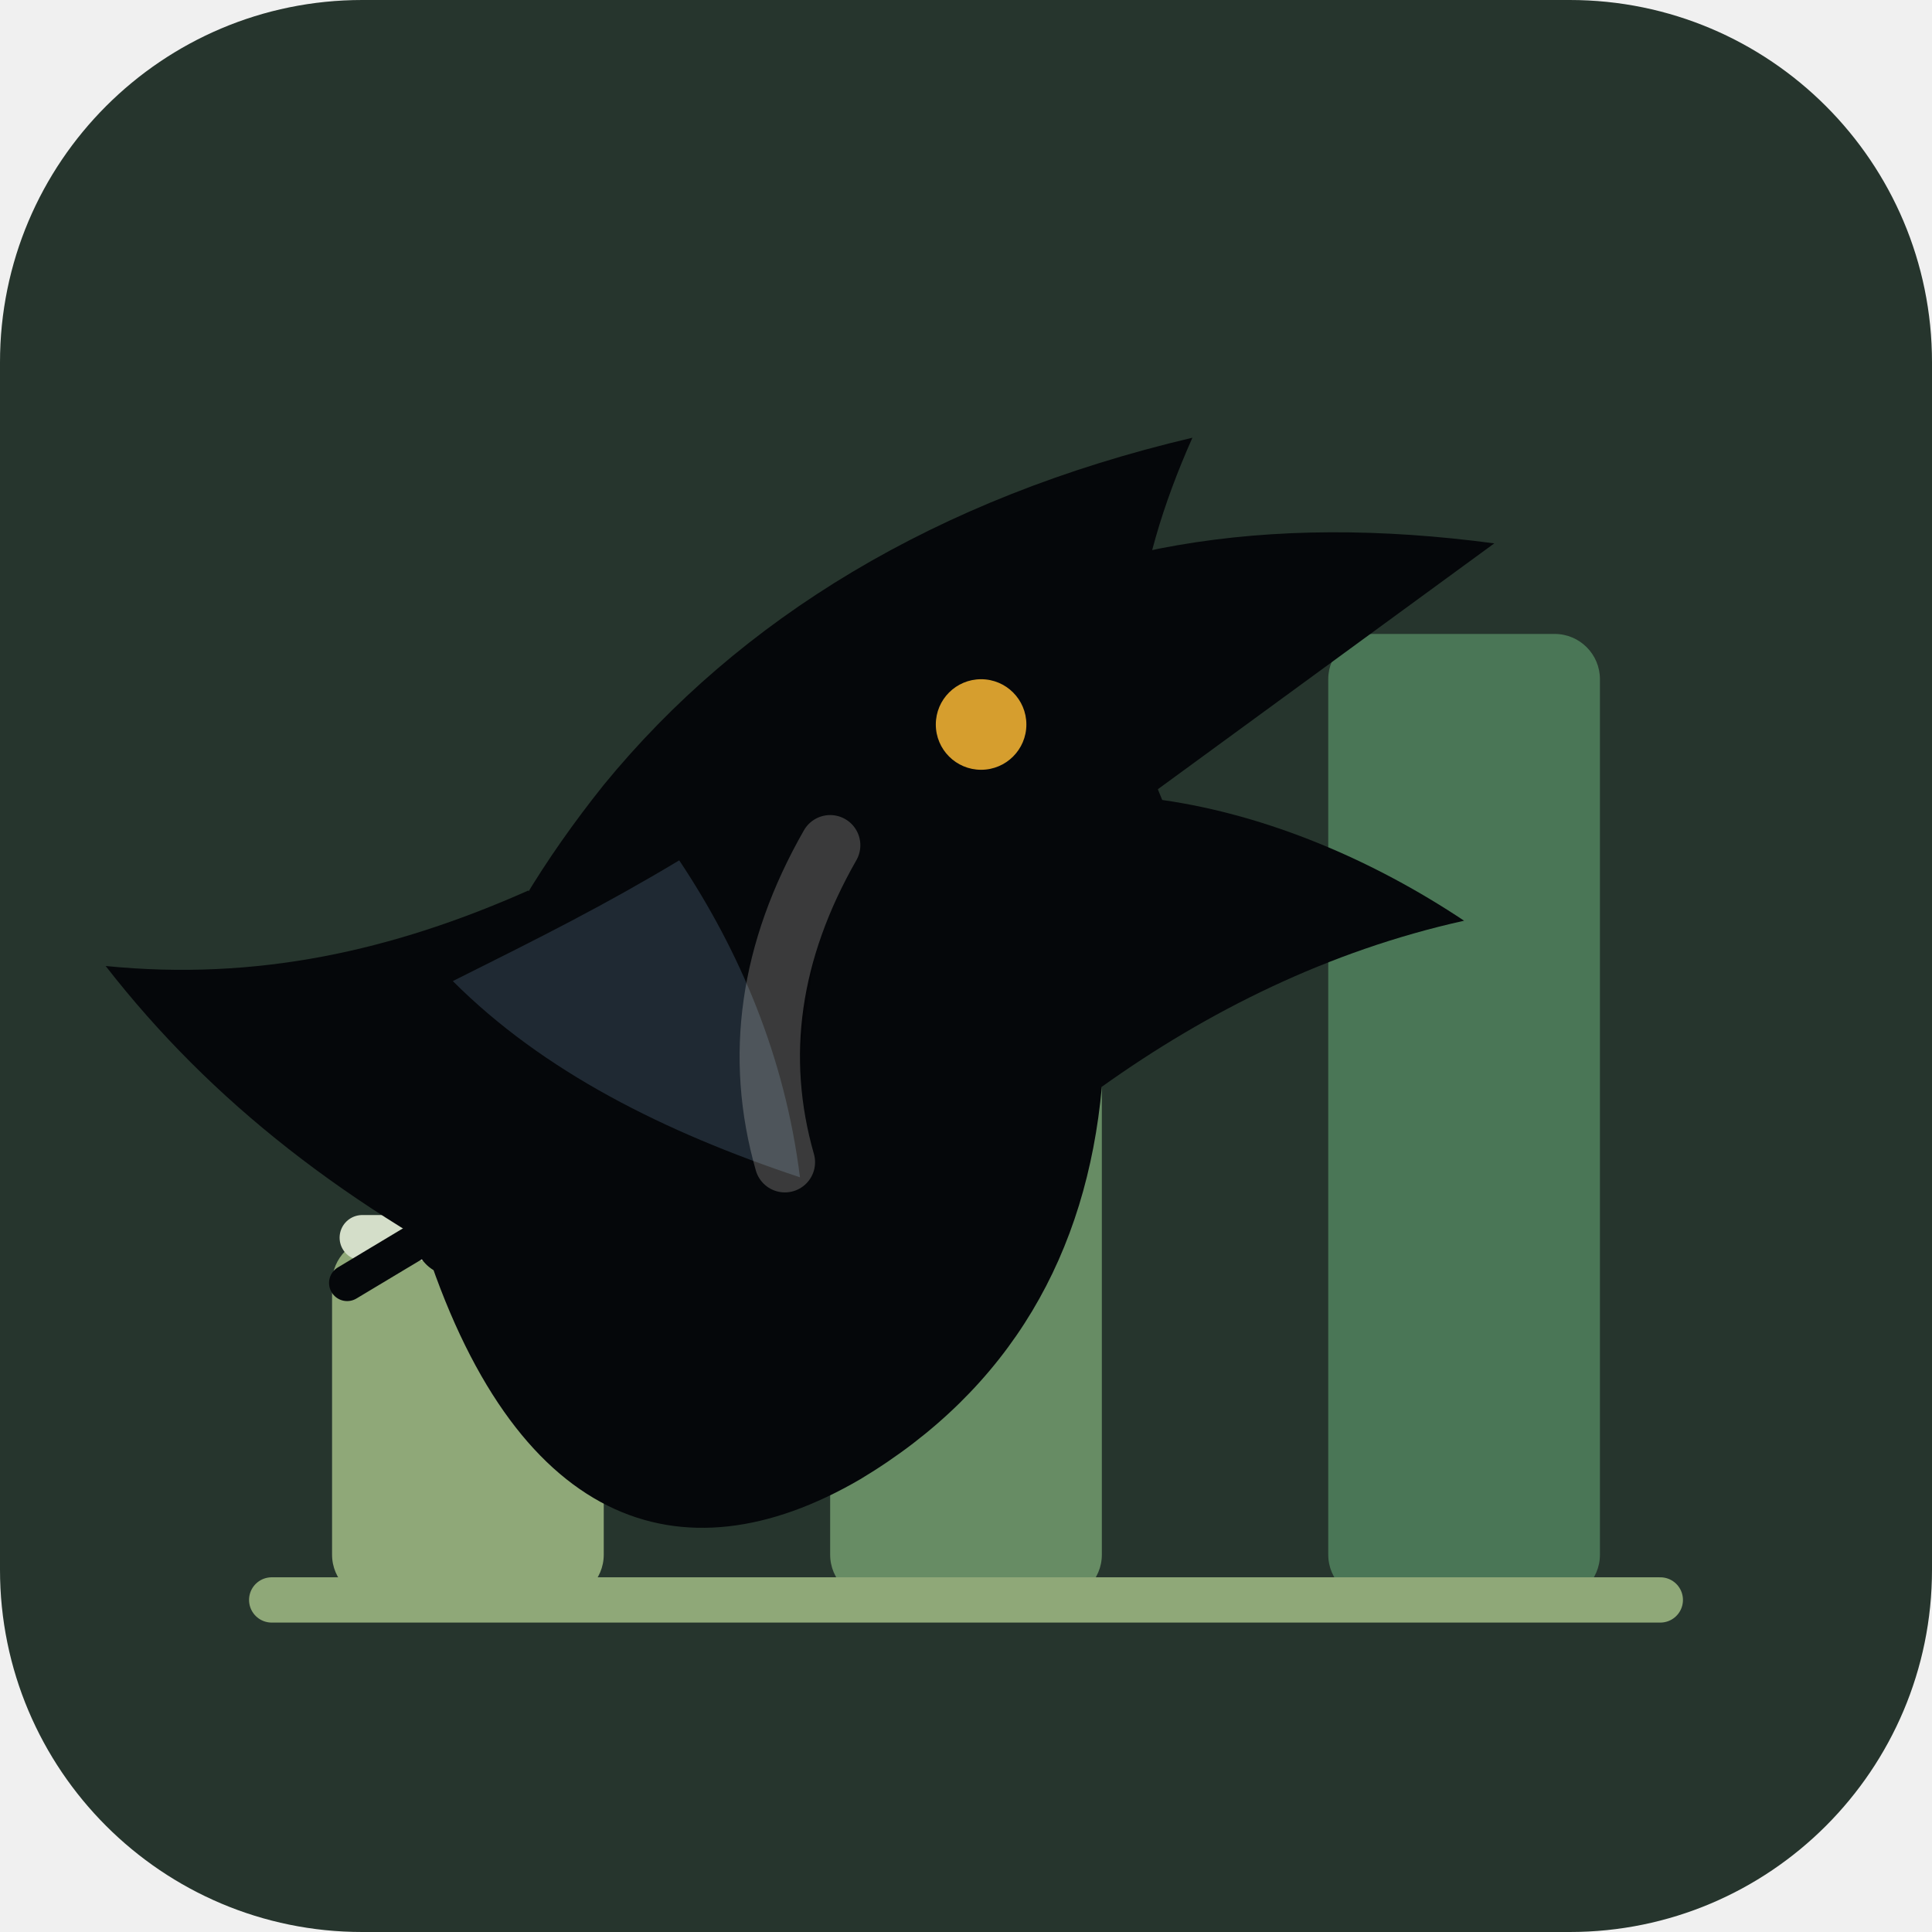
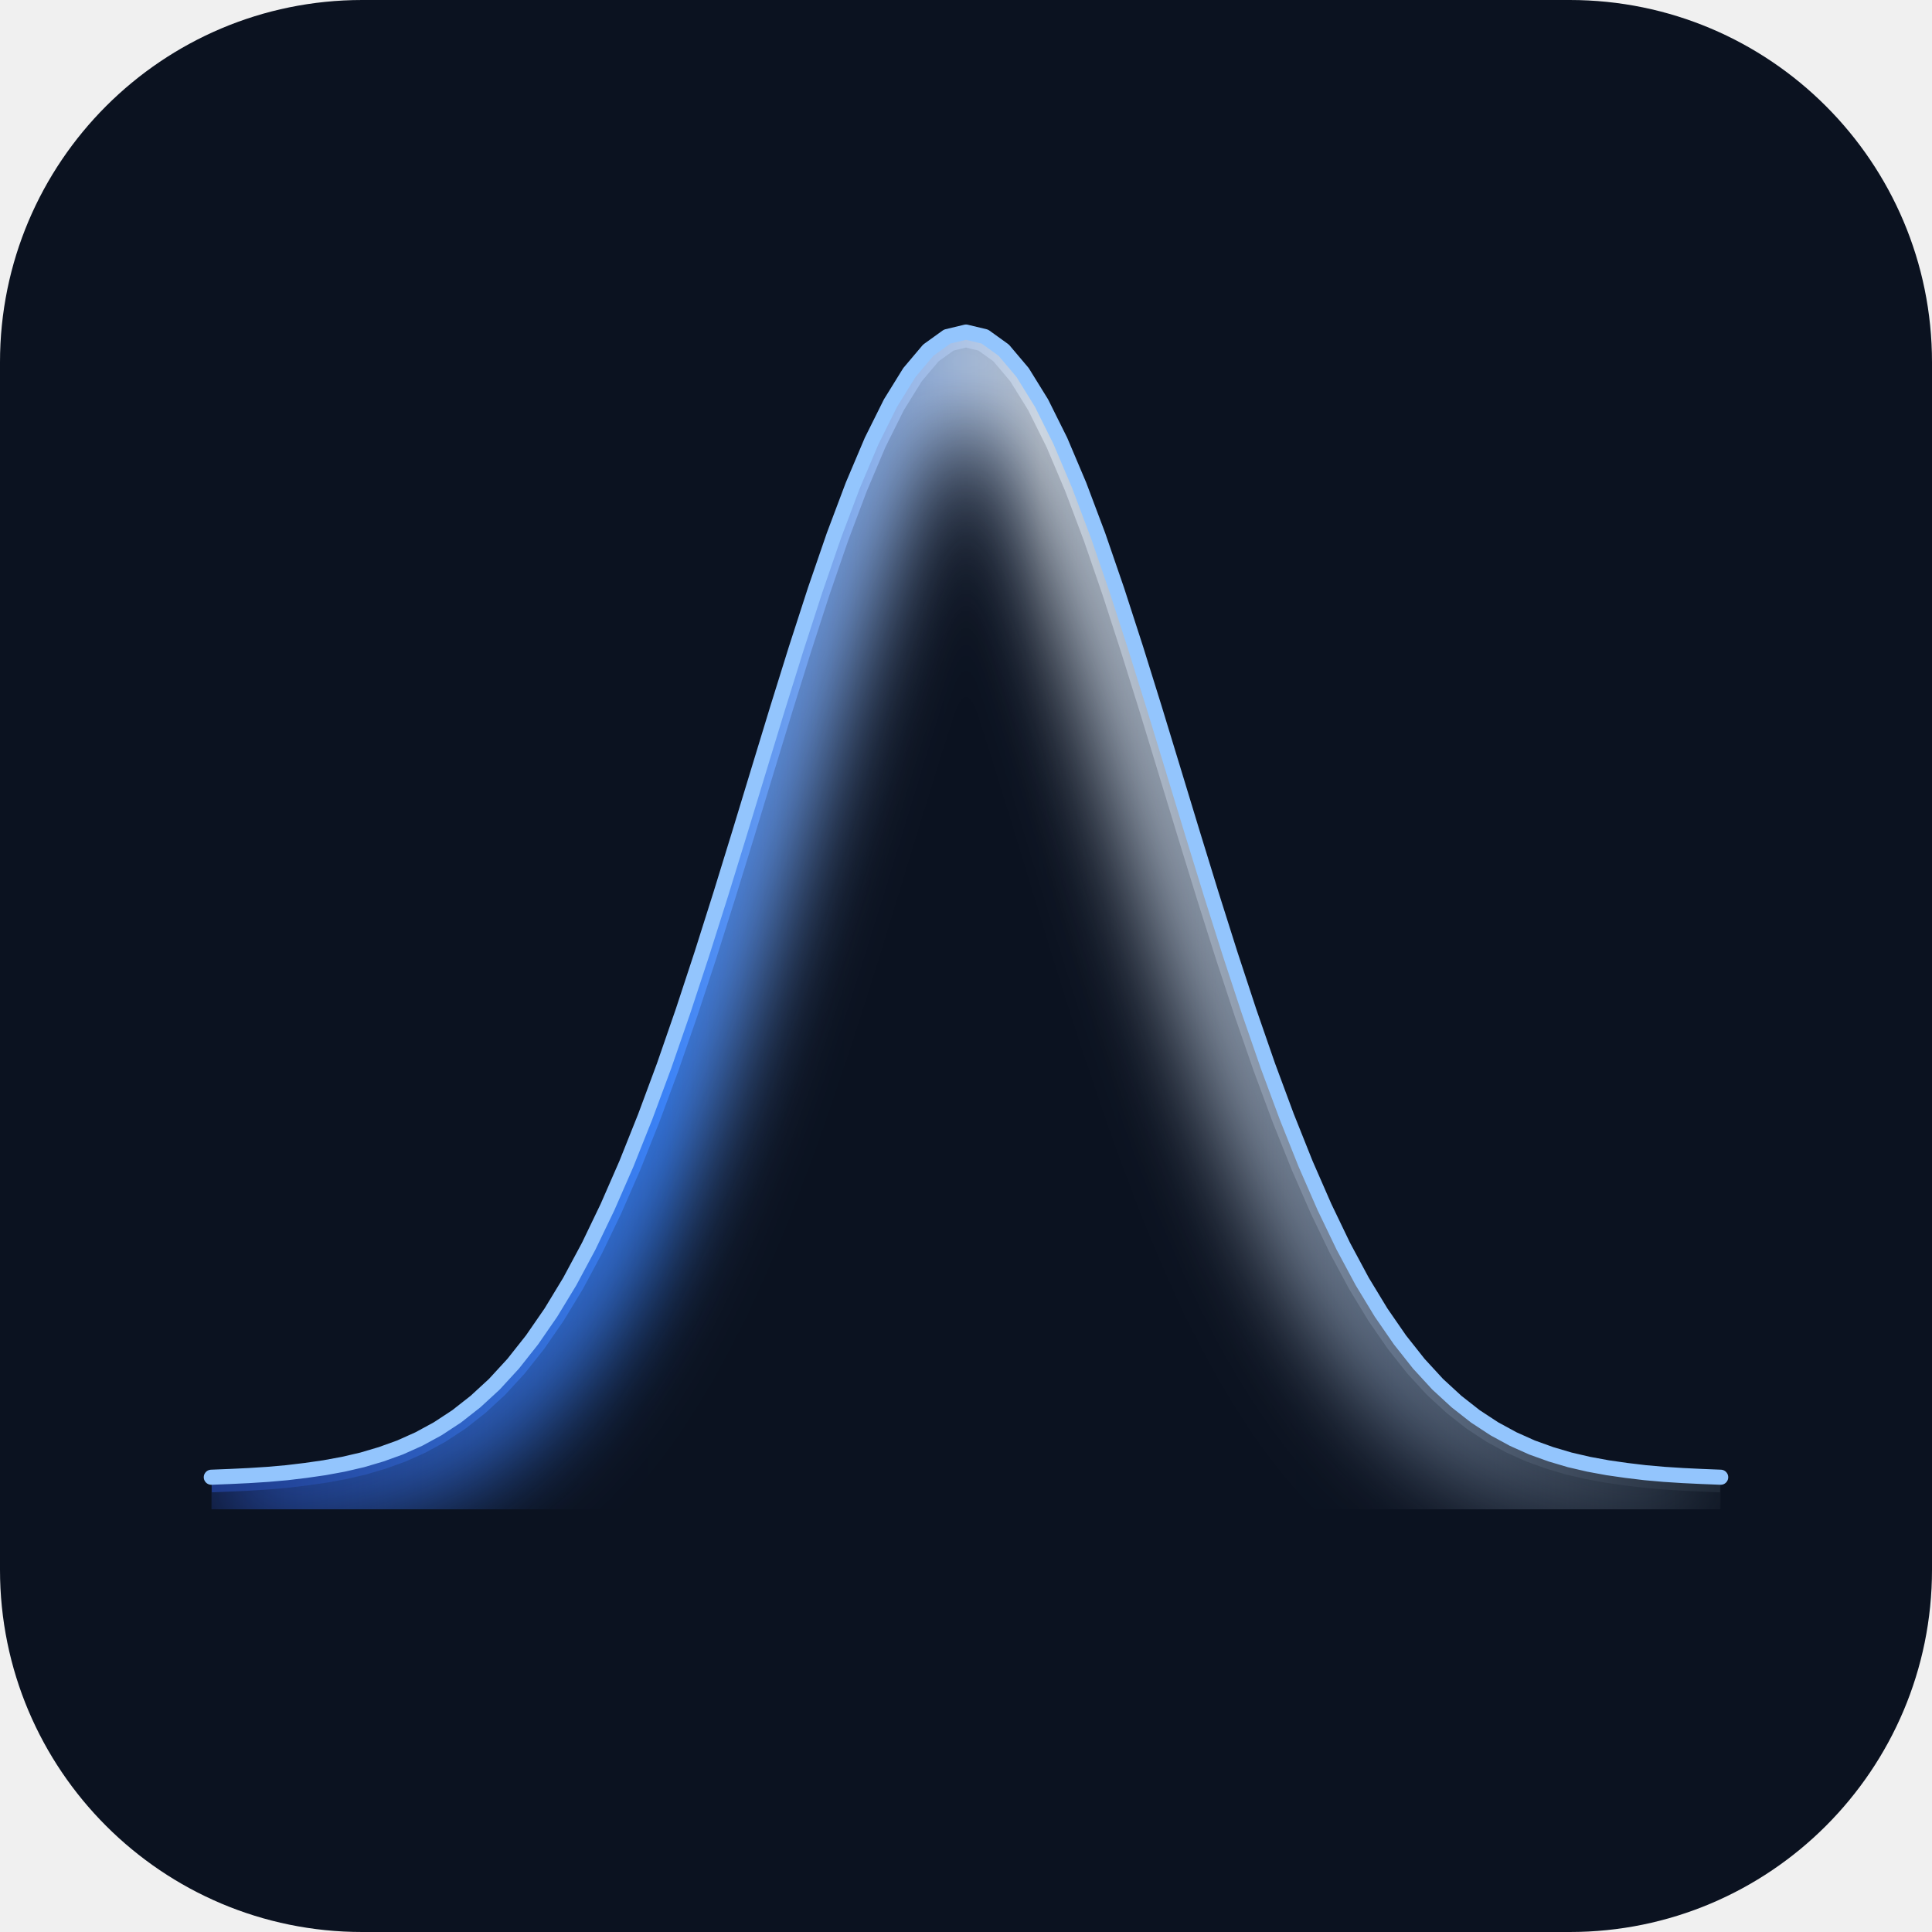
<svg xmlns="http://www.w3.org/2000/svg" width="128" height="128" viewBox="0 0 128 128" role="img" aria-label="Raven - R Language Server">
-   <rect width="128" height="128" rx="24" fill="#26352D" />
-   <rect x="22" y="82" width="18" height="24" rx="3" fill="#8FA878" />
-   <rect x="55" y="64" width="18" height="42" rx="3" fill="#678C64" />
-   <rect x="88" y="42" width="18" height="64" rx="3" fill="#4A7656" />
-   <path d="M18 106H110" stroke="#8FA878" stroke-width="3" stroke-linecap="round" />
-   <path d="M24 82H40" stroke="#D4DEC9" stroke-width="3" stroke-linecap="round" />
-   <path d="       M 28 82       C 28 72, 32 62, 40 52       C 49 41, 62 33, 79 29       C 75 38, 74 46, 77 53       C 84 54, 91 57, 97 61       C 88 63, 80 67, 73 72       C 72 83, 67 92, 57 98       C 45 105, 34 101, 28 82       Z" fill="#05070A" />
-   <path d="       M 60 43       C 71 36, 84 34, 99 36       L 73 55       Z" fill="#05070A" />
-   <path d="       M 35 59       C 26 63, 17 65, 7 64       C 14 73, 23 80, 35 86       C 40 77, 40 68, 35 59       Z" fill="#05070A" />
-   <path d="       M 45 57       C 49 63, 52 70, 53 78       C 44 75, 36 71, 30 65       C 36 62, 40 60, 45 57       Z" fill="#1F2933" />
-   <path d="M30 78V82 M38 78V82" stroke="#05070A" stroke-width="5" stroke-linecap="round" />
-   <path d="       M 28 82 L 23 85       M 31 82 L 34 86       M 38 82 L 34 86       M 40 82 L 45 85" stroke="#05070A" stroke-width="2.4" stroke-linecap="round" />
-   <path d="M55 56C51 63, 50 70, 52 77" stroke="#F5F1E8" stroke-width="4" stroke-linecap="round" opacity="0.22" />
-   <circle cx="65" cy="48" r="3" fill="#D69E2E" />
+   <defs>
+     <linearGradient id="raven-ramp" x1="14" y1="0" x2="114" y2="0" gradientUnits="userSpaceOnUse">
+       <stop offset="0.00" stop-color="#1E3A8A" />
+       <stop offset="0.30" stop-color="#3B82F6" />
+       <stop offset="0.55" stop-color="#CBD5E1" />
+       <stop offset="0.78" stop-color="#64748B" />
+       <stop offset="1.00" stop-color="#1F2937" />
+     </linearGradient>
+     <clipPath id="raven-clip">
+       <path d="M 14.00 97.87L 15.25 97.82L 16.50 97.76L 17.75 97.68L 19.00 97.57L 20.25 97.42L 21.50 97.24L 22.75 97.01L 24.00 96.72L 25.25 96.35L 26.50 95.90L 27.75 95.34L 29.00 94.66L 30.25 93.84L 31.50 92.86L 32.75 91.71L 34.00 90.35L 35.25 88.77L 36.50 86.96L 37.75 84.90L 39.00 82.57L 40.25 79.97L 41.50 77.11L 42.75 73.98L 44.00 70.61L 45.25 67.00L 46.50 63.20L 47.75 59.25L 49.00 55.19L 50.25 51.08L 51.50 46.98L 52.75 42.97L 54.00 39.11L 55.25 35.48L 56.50 32.16L 57.75 29.21L 59.00 26.70L 60.25 24.68L 61.50 23.20L 62.75 22.30L 64.00 22.00L 65.25 22.30L 66.50 23.20L 67.75 24.68L 69.00 26.70L 70.25 29.21L 71.50 32.16L 72.75 35.48L 74.00 39.11L 75.25 42.97L 76.50 46.98L 77.75 51.08L 79.00 55.19L 80.25 59.25L 81.50 63.20L 82.75 67.00L 84.00 70.61L 85.25 73.98L 86.50 77.11L 87.75 79.97L 89.00 82.57L 90.25 84.90L 91.50 86.96L 92.75 88.77L 94.00 90.35L 95.25 91.71L 96.50 92.86L 97.75 93.84L 99.00 94.66L 100.25 95.34L 101.50 95.90L 102.75 96.35L 104.00 96.72L 105.25 97.01L 106.50 97.24L 107.75 97.42L 109.00 97.57L 110.25 97.68L 111.50 97.76L 112.75 97.82L 114.00 97.87 L 114 100 L 14 100 Z" />
+     </clipPath>
+     <filter id="raven-blur" x="-50%" y="-50%" width="200%" height="200%">
+       <feGaussianBlur stdDeviation="3.0" />
+     </filter>
+     <mask id="raven-glow" maskUnits="userSpaceOnUse" x="0" y="0" width="128" height="128">
+       <rect width="128" height="128" fill="black" />
+       <g filter="url(#raven-blur)">
+         <path d="M 14.00 97.87L 15.25 97.82L 16.50 97.76L 17.75 97.68L 19.00 97.57L 20.25 97.42L 21.50 97.24L 22.75 97.01L 24.00 96.72L 25.25 96.35L 26.50 95.90L 27.75 95.34L 29.00 94.66L 30.25 93.84L 31.50 92.86L 32.75 91.71L 34.00 90.35L 35.25 88.77L 36.50 86.96L 37.75 84.90L 39.00 82.57L 40.25 79.97L 41.50 77.11L 42.75 73.98L 44.00 70.61L 45.25 67.00L 46.50 63.20L 47.75 59.25L 49.00 55.19L 50.25 51.08L 51.50 46.98L 52.75 42.97L 54.00 39.11L 55.25 35.48L 56.50 32.16L 57.75 29.21L 59.00 26.70L 60.25 24.68L 61.50 23.20L 62.75 22.30L 64.00 22.00L 65.25 22.30L 66.50 23.20L 67.75 24.68L 69.00 26.70L 70.25 29.21L 71.50 32.16L 72.75 35.48L 74.00 39.11L 75.25 42.97L 76.50 46.98L 77.75 51.08L 79.00 55.19L 80.25 59.25L 81.50 63.20L 82.75 67.00L 84.00 70.61L 85.25 73.98L 86.50 77.11L 87.75 79.97L 89.00 82.57L 90.25 84.90L 91.50 86.96L 92.75 88.77L 94.00 90.35L 95.25 91.71L 96.50 92.86L 97.75 93.84L 99.00 94.66L 100.25 95.34L 101.50 95.90L 102.75 96.35L 104.00 96.72L 105.25 97.01L 106.50 97.24L 107.75 97.42L 109.00 97.57L 110.25 97.68L 111.50 97.76L 112.75 97.82L 114.00 97.87" fill="none" stroke="white" stroke-width="8" />
+       </g>
+       <path d="M 14.00 97.87L 15.25 97.82L 16.50 97.76L 17.75 97.68L 19.00 97.57L 20.25 97.42L 21.50 97.24L 22.75 97.01L 24.00 96.72L 25.25 96.35L 26.50 95.90L 27.75 95.34L 29.00 94.66L 30.25 93.84L 31.50 92.86L 32.75 91.71L 34.00 90.35L 35.25 88.77L 36.50 86.96L 37.75 84.90L 39.00 82.57L 40.25 79.97L 41.50 77.11L 42.75 73.98L 44.00 70.61L 45.25 67.00L 46.50 63.20L 47.75 59.25L 49.00 55.19L 50.25 51.08L 51.50 46.98L 52.75 42.97L 54.00 39.11L 55.25 35.48L 56.50 32.16L 57.75 29.21L 59.00 26.70L 60.25 24.68L 61.50 23.20L 62.75 22.30L 64.00 22.00L 65.25 22.30L 66.50 23.20L 67.75 24.68L 69.00 26.70L 70.25 29.21L 71.50 32.16L 72.75 35.48L 74.00 39.11L 75.25 42.97L 76.50 46.98L 77.75 51.08L 79.00 55.19L 80.25 59.25L 81.50 63.20L 82.75 67.00L 84.00 70.61L 85.25 73.98L 86.50 77.11L 87.75 79.97L 89.00 82.57L 90.25 84.90L 91.50 86.96L 92.75 88.77L 94.00 90.35L 95.25 91.71L 96.50 92.86L 97.75 93.84L 99.00 94.66L 100.25 95.34L 101.50 95.90L 102.75 96.35L 104.00 96.72L 105.25 97.01L 106.50 97.24L 107.75 97.42L 109.00 97.57L 110.25 97.68L 111.50 97.76L 112.75 97.82L 114.00 97.87" fill="none" stroke="white" stroke-width="2" />
+     </mask>
+   </defs>
+   <rect width="128" height="128" rx="24" fill="#0B1220" />
+   <g clip-path="url(#raven-clip)" opacity="1">
+     <g mask="url(#raven-glow)">
+       <rect x="0" y="0" width="128" height="128" fill="url(#raven-ramp)" />
+     </g>
+   </g>
+   <path d="M 14.00 97.87L 15.25 97.82L 16.50 97.76L 17.75 97.68L 19.00 97.57L 20.25 97.42L 21.50 97.24L 22.75 97.01L 24.00 96.72L 25.25 96.35L 26.50 95.90L 27.75 95.34L 29.00 94.66L 30.25 93.84L 31.50 92.86L 32.75 91.71L 34.00 90.35L 35.25 88.77L 36.50 86.96L 37.75 84.90L 39.00 82.57L 40.25 79.97L 41.50 77.11L 42.75 73.98L 44.00 70.61L 45.25 67.00L 46.50 63.20L 47.75 59.25L 49.00 55.19L 50.25 51.08L 51.50 46.98L 52.75 42.97L 54.00 39.11L 55.25 35.48L 56.50 32.16L 57.75 29.21L 59.00 26.70L 60.25 24.68L 61.50 23.20L 62.75 22.30L 64.00 22.00L 65.25 22.30L 66.50 23.20L 67.75 24.68L 69.00 26.70L 70.25 29.21L 71.50 32.16L 72.75 35.48L 74.00 39.11L 75.25 42.97L 76.50 46.98L 77.75 51.08L 79.00 55.19L 80.25 59.25L 81.50 63.20L 82.75 67.00L 84.00 70.61L 85.25 73.98L 86.50 77.11L 87.75 79.97L 89.00 82.57L 90.25 84.90L 91.50 86.96L 92.75 88.77L 94.00 90.35L 95.25 91.71L 96.50 92.86L 97.75 93.84L 99.00 94.66L 100.25 95.34L 101.50 95.90L 102.75 96.35L 104.00 96.72L 105.25 97.01L 106.50 97.24L 107.75 97.42L 109.00 97.57L 110.25 97.68L 111.50 97.76L 112.75 97.82L 114.00 97.87" fill="none" stroke="#93C5FD" stroke-width="1" stroke-linejoin="round" stroke-linecap="round" />
</svg>
